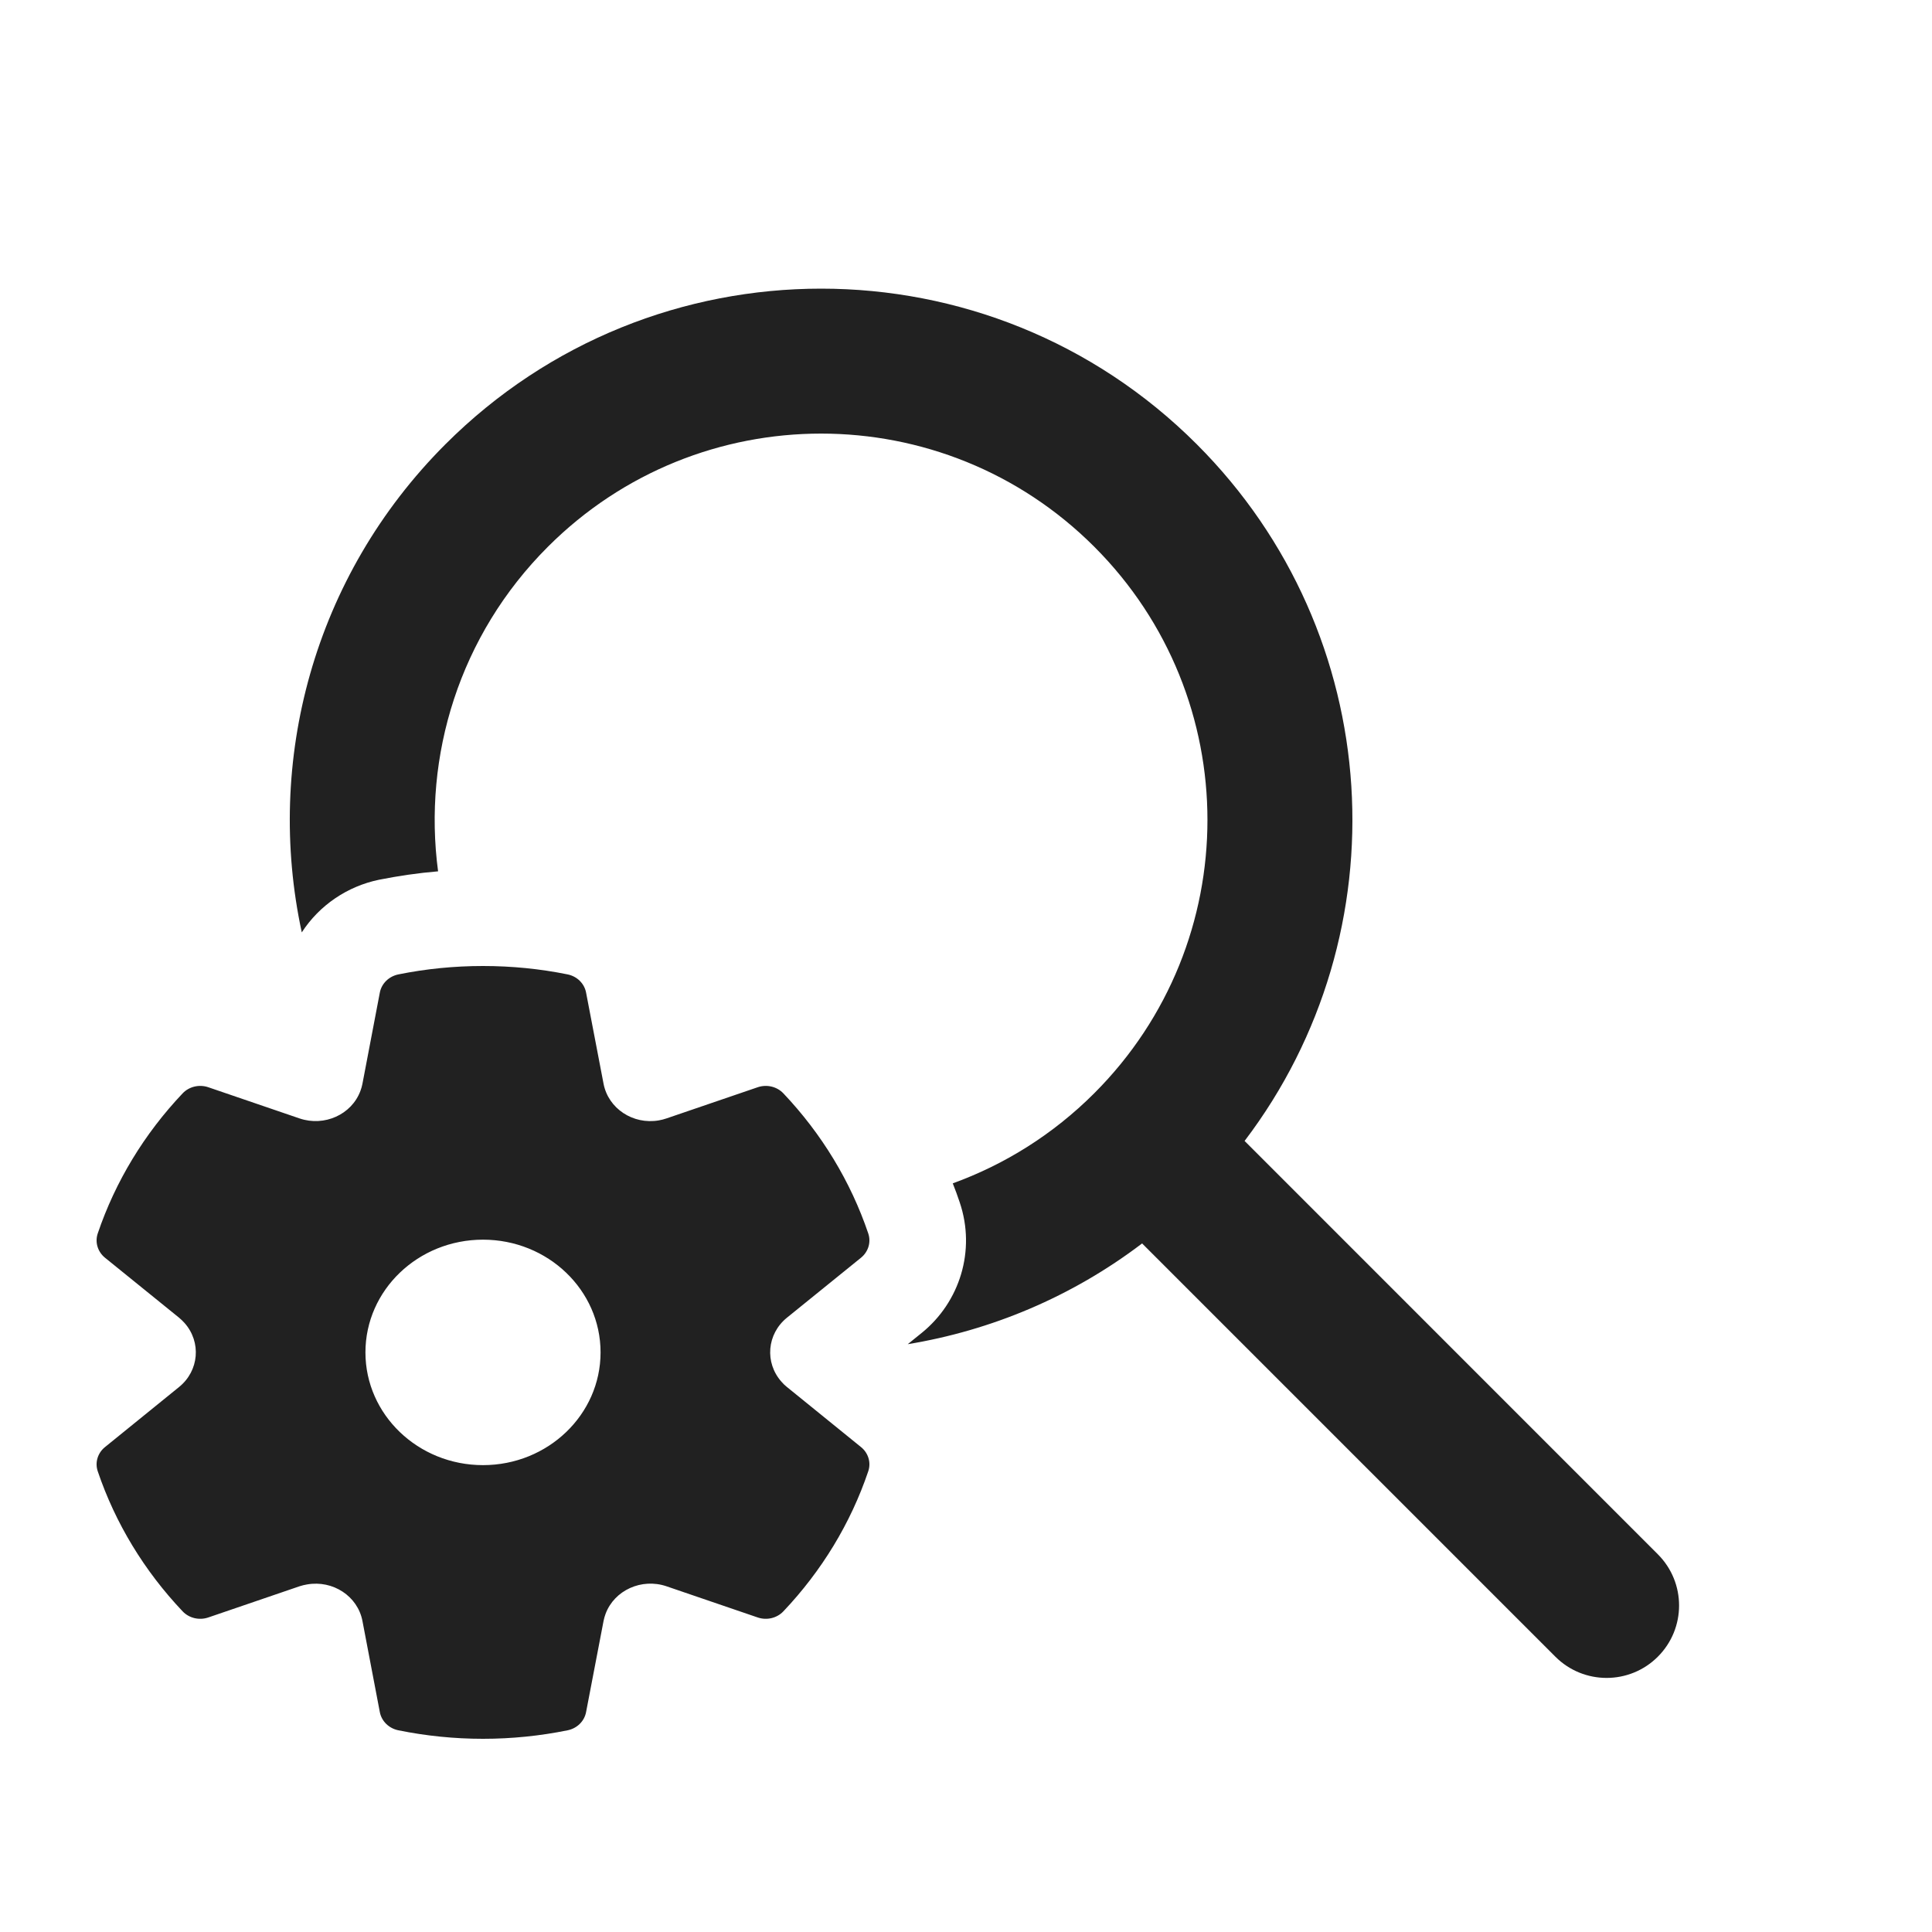
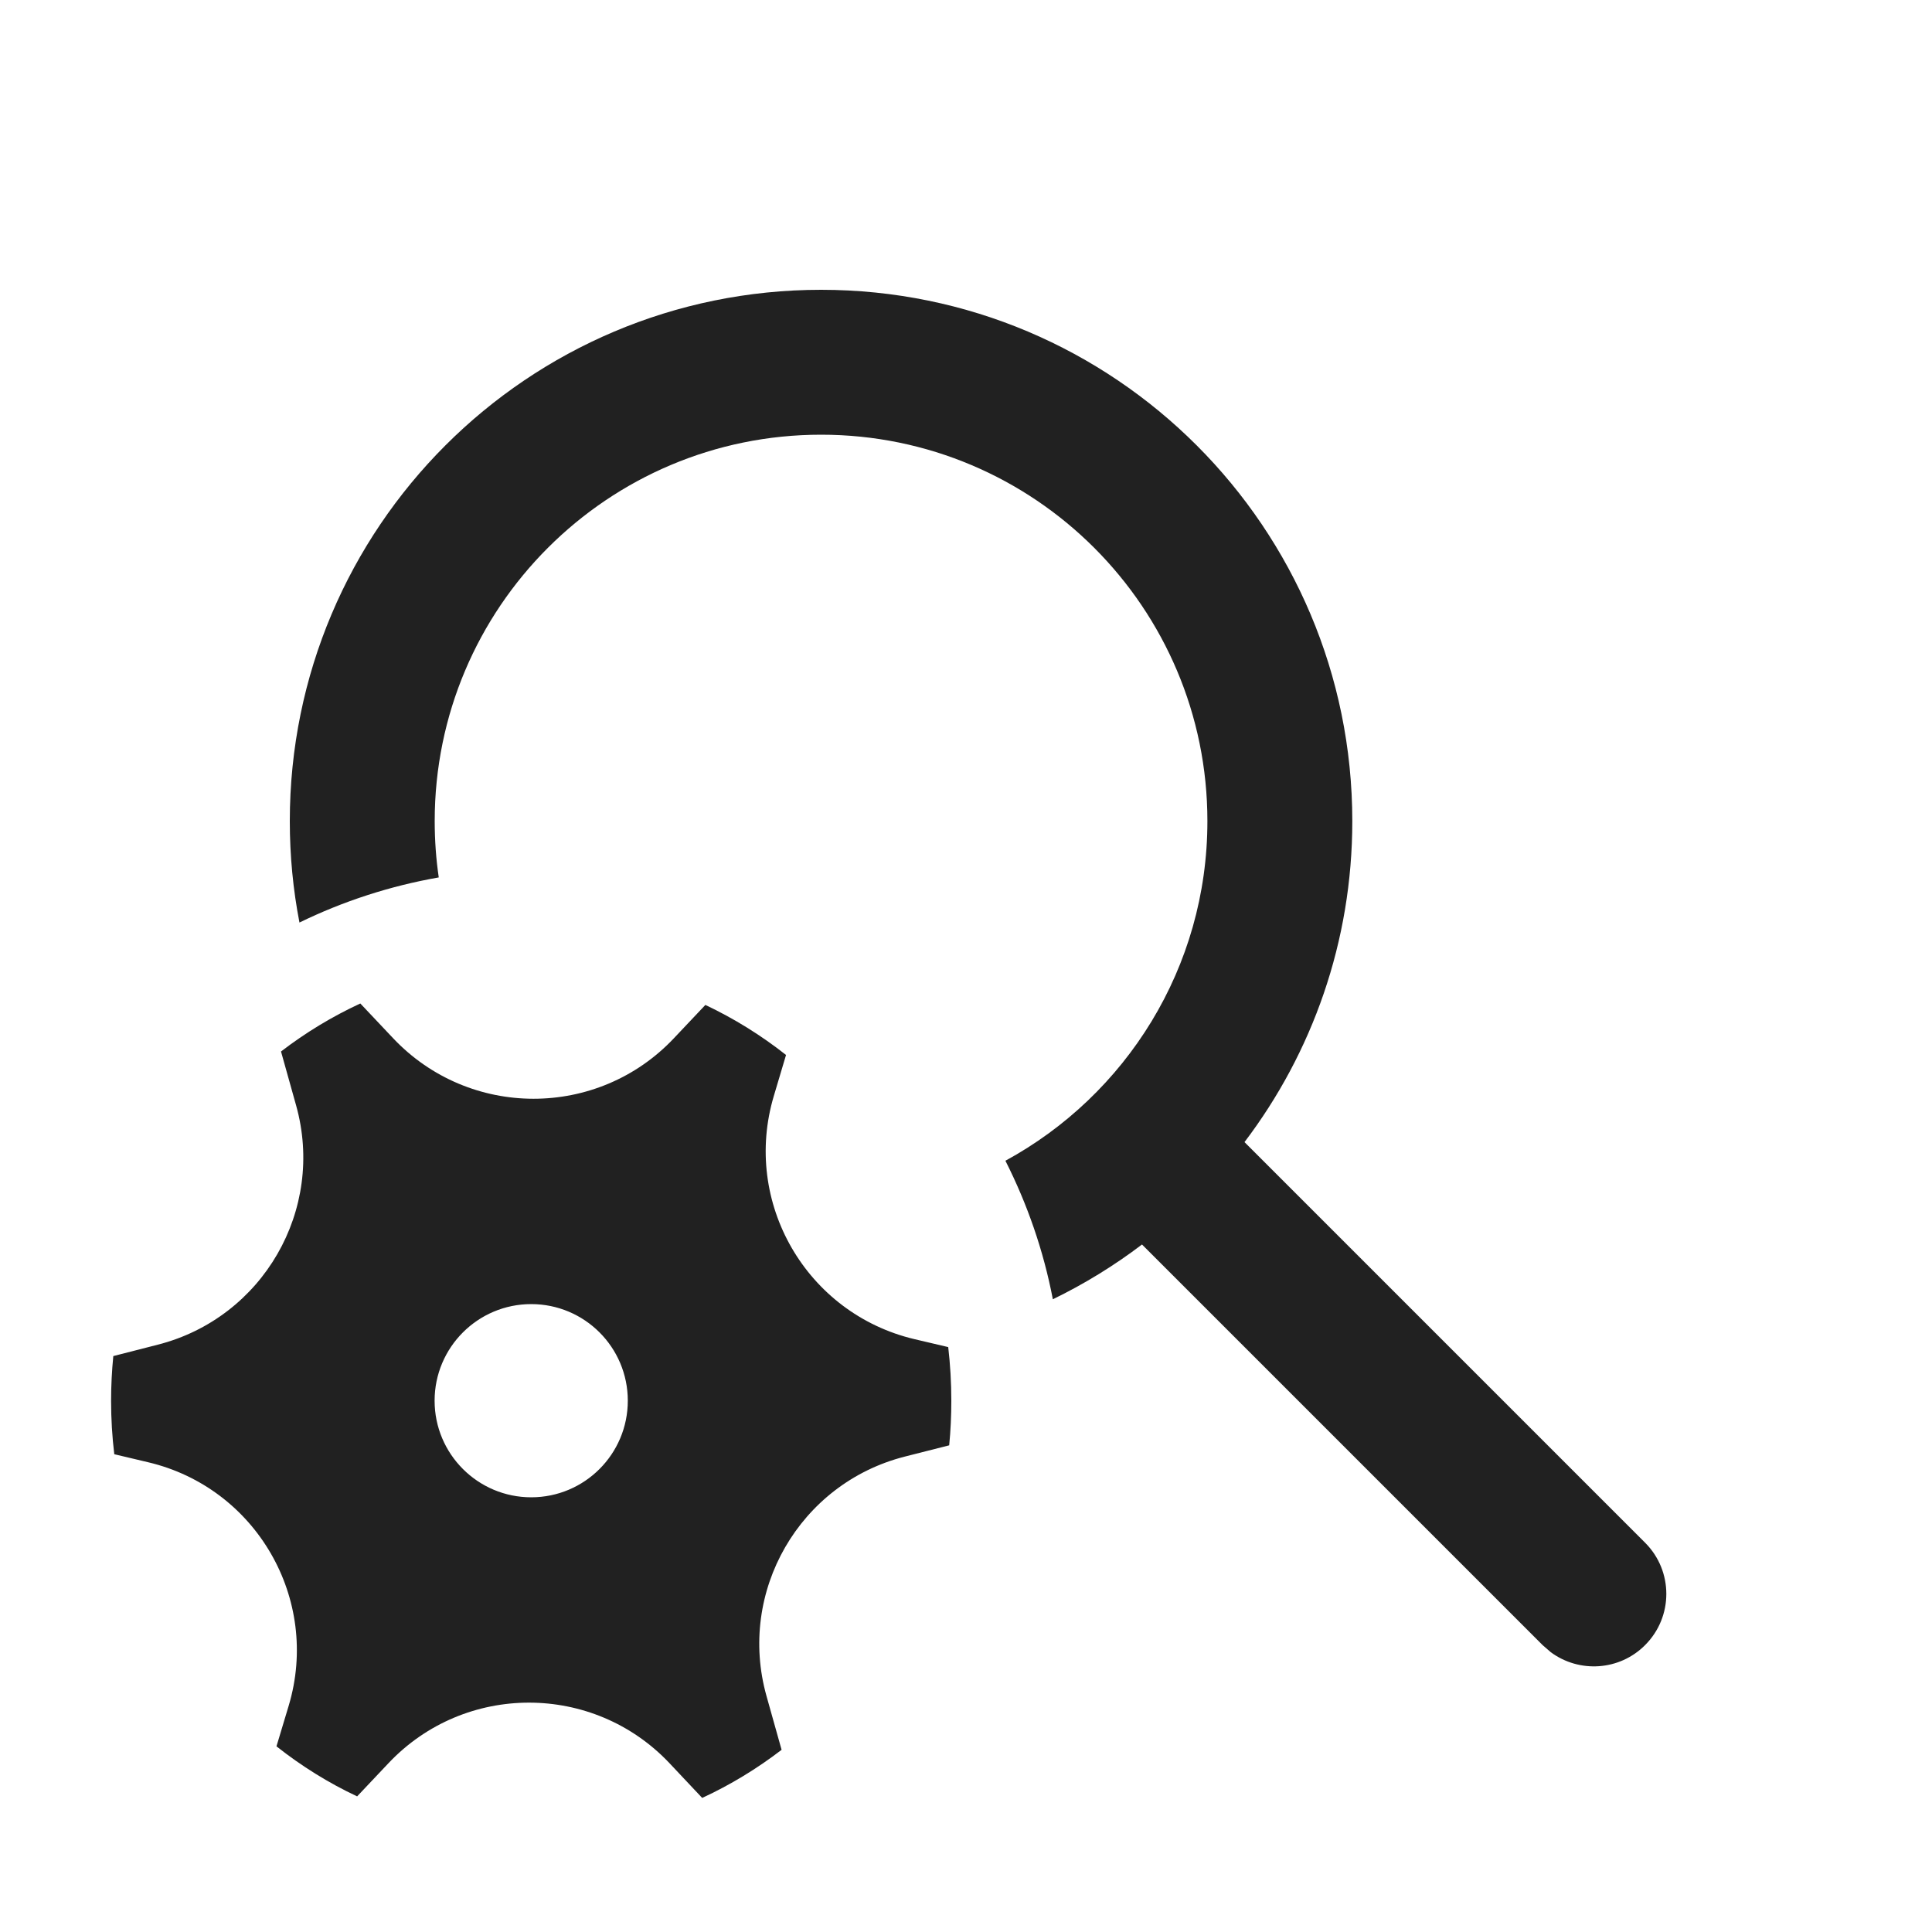
<svg xmlns="http://www.w3.org/2000/svg" width="20" height="20" viewBox="0 0 20 20" fill="none">
-   <path d="M12.884 11.811C14.522 9.656 14.357 6.567 12.389 4.599C10.241 2.451 6.759 2.451 4.611 4.599C3.239 5.971 2.743 7.887 3.124 9.652C3.307 9.369 3.599 9.174 3.924 9.107C4.126 9.067 4.33 9.037 4.535 9.02C4.376 7.827 4.755 6.576 5.672 5.66C7.234 4.098 9.766 4.098 11.328 5.66C12.89 7.222 12.89 9.755 11.328 11.317C10.9 11.745 10.398 12.056 9.863 12.25C9.889 12.315 9.913 12.381 9.935 12.447C10.104 12.947 9.934 13.48 9.543 13.797L9.397 13.915C10.259 13.773 11.094 13.426 11.823 12.872L16.101 17.15C16.394 17.443 16.869 17.443 17.162 17.15C17.455 16.857 17.455 16.383 17.162 16.09L12.884 11.811ZM1.89 11.319C1.494 11.737 1.194 12.231 1.012 12.768C0.981 12.859 1.011 12.958 1.087 13.02L1.854 13.641C1.874 13.658 1.893 13.676 1.91 13.695C2.086 13.893 2.061 14.19 1.854 14.358L1.087 14.98C1.011 15.041 0.981 15.141 1.012 15.231C1.194 15.769 1.494 16.262 1.89 16.68C1.957 16.751 2.062 16.776 2.156 16.744L3.101 16.421C3.127 16.413 3.152 16.406 3.179 16.402C3.447 16.355 3.703 16.524 3.752 16.78L3.932 17.724C3.95 17.818 4.026 17.892 4.124 17.912C4.41 17.97 4.703 18 5 18C5.297 18 5.59 17.97 5.876 17.912C5.974 17.892 6.049 17.818 6.067 17.724L6.248 16.78C6.253 16.755 6.26 16.73 6.269 16.706C6.36 16.462 6.642 16.334 6.899 16.421L7.844 16.744C7.938 16.776 8.043 16.751 8.11 16.68C8.506 16.262 8.806 15.769 8.988 15.231C9.019 15.141 8.989 15.041 8.913 14.98L8.146 14.358C8.126 14.342 8.107 14.324 8.09 14.304C7.914 14.106 7.939 13.809 8.146 13.641L8.913 13.02C8.989 12.958 9.019 12.859 8.988 12.768C8.806 12.231 8.506 11.737 8.11 11.319C8.043 11.248 7.938 11.223 7.844 11.255L6.899 11.578C6.873 11.587 6.848 11.593 6.821 11.598C6.553 11.645 6.297 11.475 6.248 11.219L6.067 10.275C6.049 10.181 5.974 10.107 5.876 10.087C5.59 10.029 5.297 10 5 10C4.703 10 4.41 10.029 4.124 10.087C4.026 10.107 3.95 10.181 3.932 10.275L3.752 11.219C3.747 11.245 3.74 11.269 3.731 11.293C3.64 11.538 3.358 11.665 3.101 11.578L2.156 11.255C2.062 11.223 1.957 11.248 1.89 11.319ZM5 15.167C4.328 15.167 3.783 14.644 3.783 14C3.783 13.355 4.328 12.833 5 12.833C5.672 12.833 6.217 13.355 6.217 14C6.217 14.644 5.672 15.167 5 15.167Z" fill="#212121" />
+   <path d="M8.5 3C11.537 3 13.999 5.462 13.999 8.5C13.999 9.748 13.584 10.899 12.883 11.823L17.03 15.97C17.323 16.263 17.323 16.737 17.03 17.03C16.764 17.297 16.347 17.321 16.053 17.103L15.969 17.03L11.822 12.883C11.535 13.101 11.226 13.291 10.899 13.45C10.802 12.944 10.634 12.463 10.408 12.016C11.654 11.338 12.499 10.018 12.499 8.5C12.499 6.291 10.709 4.5 8.5 4.5C6.29 4.5 4.5 6.291 4.5 8.5C4.5 8.698 4.514 8.893 4.542 9.083C4.034 9.172 3.549 9.331 3.1 9.55C3.034 9.21 3 8.859 3 8.5C3 5.462 5.462 3 8.5 3ZM3.065 11.442C3.368 12.523 2.722 13.642 1.634 13.92L1.173 14.038C1.158 14.19 1.15 14.344 1.15 14.5C1.15 14.688 1.161 14.873 1.183 15.054L1.533 15.137C2.652 15.401 3.318 16.554 2.989 17.656L2.862 18.078C3.12 18.282 3.399 18.456 3.697 18.596L4.022 18.252C4.812 17.416 6.143 17.417 6.932 18.254L7.269 18.612C7.561 18.477 7.837 18.309 8.091 18.114L7.935 17.558C7.631 16.476 8.277 15.357 9.365 15.079L9.826 14.962C9.841 14.81 9.848 14.656 9.848 14.5C9.848 14.312 9.837 14.127 9.816 13.945L9.467 13.863C8.347 13.598 7.681 12.446 8.011 11.344L8.137 10.921C7.88 10.718 7.6 10.544 7.302 10.403L6.977 10.747C6.188 11.584 4.857 11.583 4.068 10.746L3.73 10.388C3.438 10.523 3.163 10.69 2.909 10.885L3.065 11.442ZM5.499 15.5C4.947 15.5 4.499 15.052 4.499 14.5C4.499 13.948 4.947 13.5 5.499 13.5C6.052 13.5 6.499 13.948 6.499 14.5C6.499 15.052 6.052 15.5 5.499 15.5Z" fill="#212121" />
</svg>
